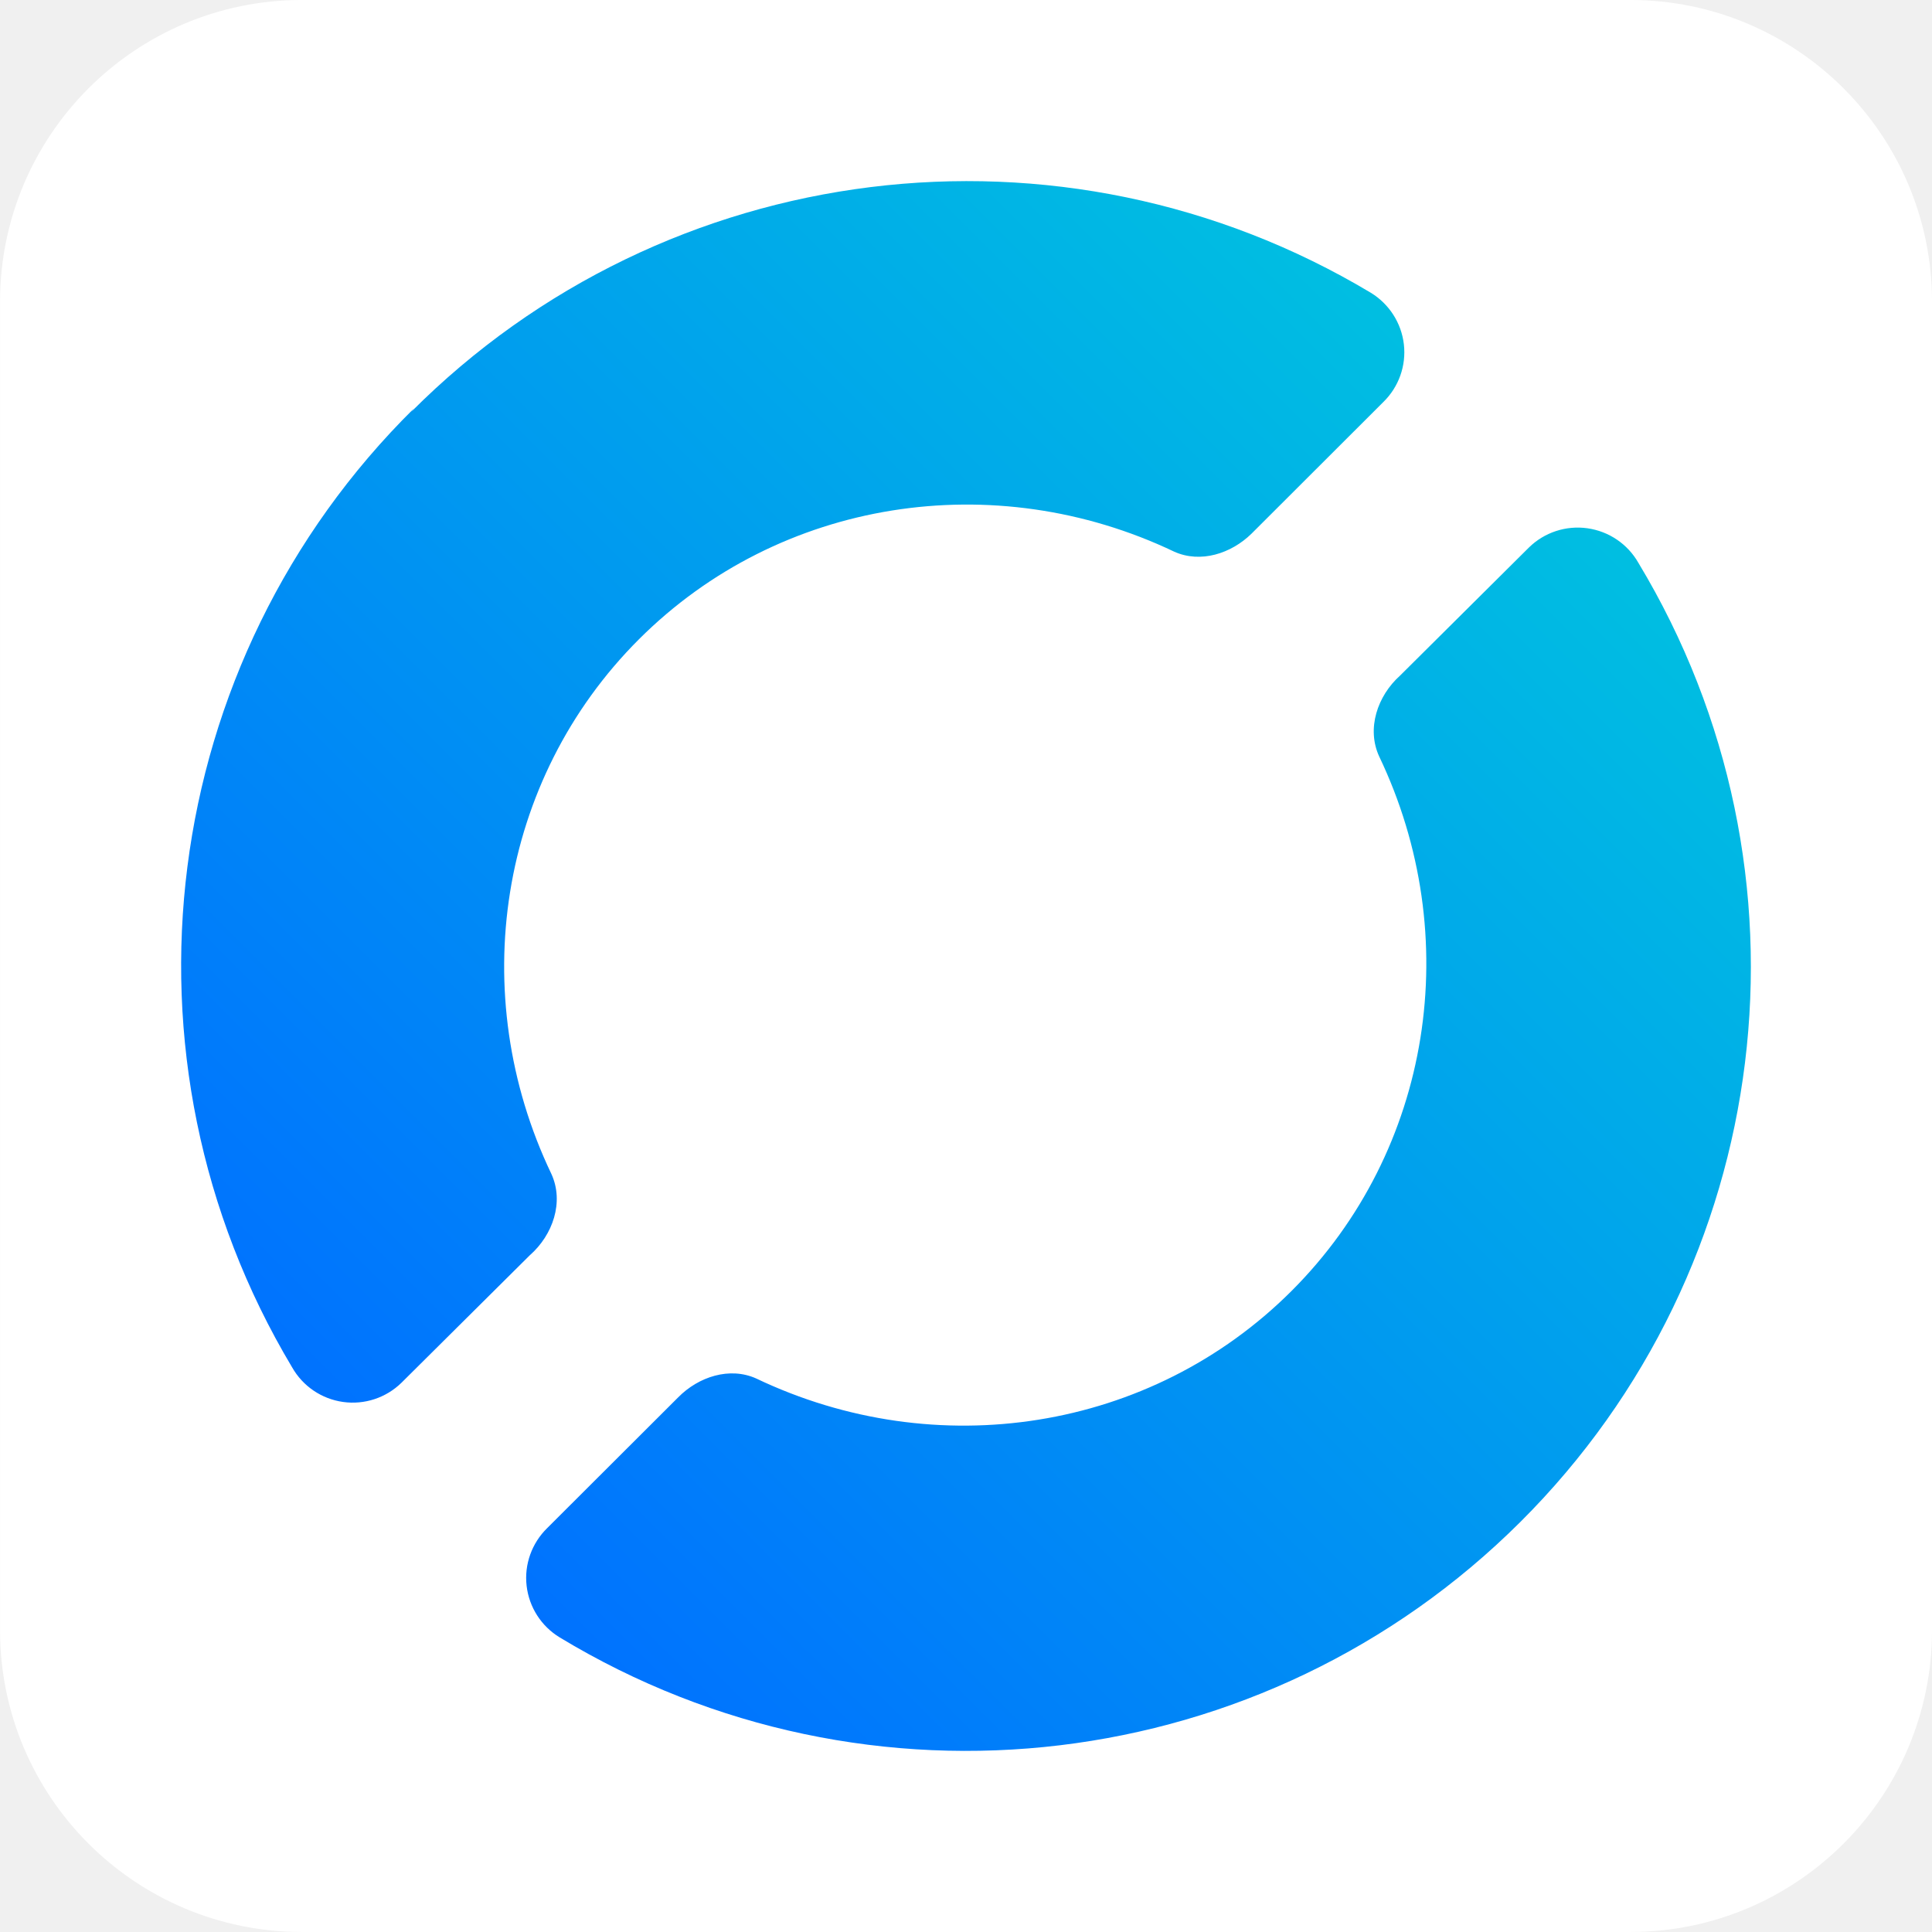
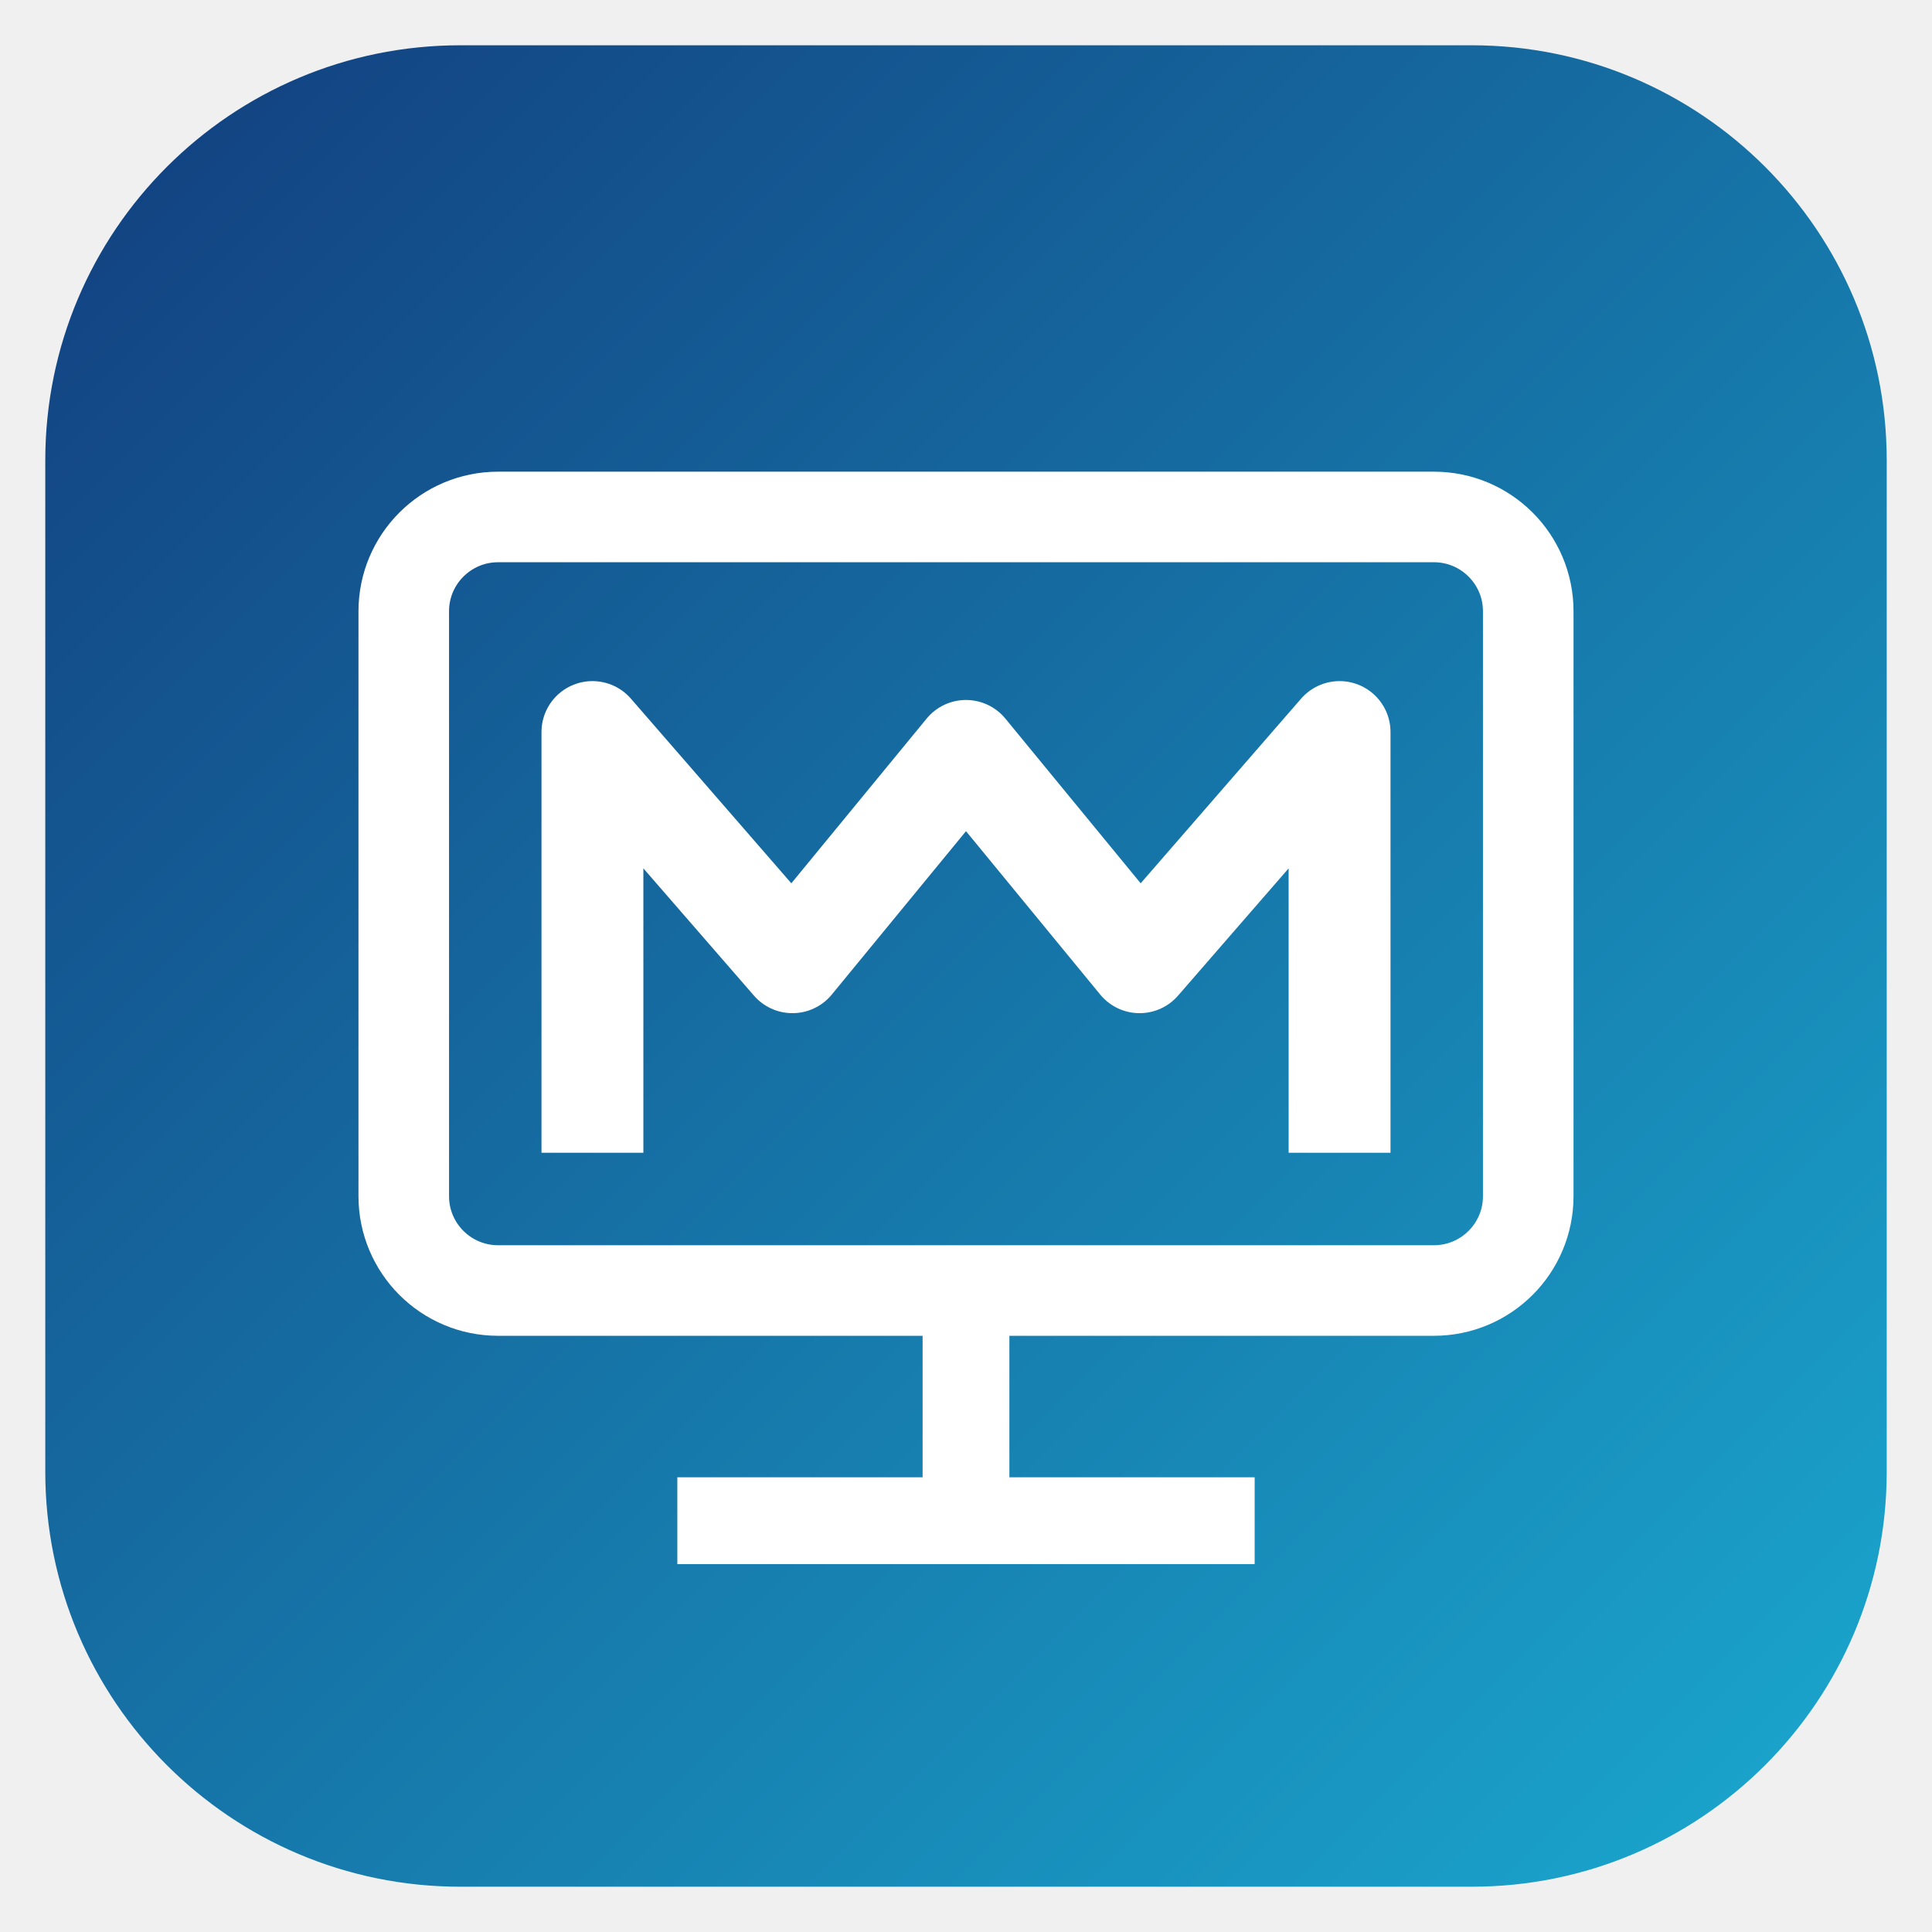
- <svg xmlns="http://www.w3.org/2000/svg" xmlns:xlink="http://www.w3.org/1999/xlink" style="isolation:isolate" viewBox="66.993 897.484 32 32" version="1.1" id="svg11" xml:space="preserve" width="32" height="32">
-   <defs id="defs15">
-     <linearGradient xlink:href="#a" id="linearGradient765" gradientUnits="userSpaceOnUse" gradientTransform="matrix(26.00048,0,0,25.99936,17.98453,891.7487)" x1="0.148" y1="0.851" x2="0.845" y2="0.154" />
+ <svg xmlns="http://www.w3.org/2000/svg" viewBox="0 0 1024 1024" role="img" aria-label="MirvDesk">
+   <defs>
+     <linearGradient id="bg" x1="0" y1="0" x2="1" y2="1">
+       <stop offset="0" stop-color="#123e7e" />
+       <stop offset="1" stop-color="#1aa8cf" />
+     </linearGradient>
  </defs>
-   <linearGradient id="a" x1="0.148" x2="0.845" y1="0.851" y2="0.154" gradientTransform="matrix(26.301,0,0,26.331,90.67354,911.7572)" gradientUnits="userSpaceOnUse">
-     <stop offset="0" stop-color="#004ba6" id="stop4" style="stop-color:#0071ff;stop-opacity:1;" />
-     <stop offset="1" stop-color="#00bfe1" id="stop6" style="stop-color:#00bfe1;stop-opacity:1;" />
-   </linearGradient>
-   <g id="g763" transform="translate(52.0085,8.73577)">
-     <g id="g761">
-       <rect style="fill:#ffffff;fill-opacity:1;stroke:none;stroke-width:1;stroke-dasharray:none;stroke-opacity:1;paint-order:fill markers stroke" id="rect757" width="32" height="32" x="14.985" y="888.748" rx="5" ry="5" />
-       <path fill="url(#a)" d="m 40.309,897.816 -2.135,2.122 c -0.376,0.337 -0.557,0.879 -0.347,1.337 1.423,2.976 0.883,6.524 -1.451,8.856 -2.335,2.331 -5.887,2.871 -8.867,1.449 -0.439,-0.197 -0.954,-0.03 -1.292,0.313 l -2.17,2.166 c -0.255,0.25 -0.381,0.602 -0.34,0.956 0.041,0.354 0.243,0.669 0.548,0.854 5.113,3.095 11.679,2.306 15.911,-1.912 4.232,-4.216 5.039,-10.773 1.955,-15.887 -0.177,-0.311 -0.489,-0.522 -0.844,-0.572 -0.355,-0.05 -0.713,0.068 -0.968,0.318 z M 21.843,895.511 c -4.253,4.2 -5.086,10.758 -2.02,15.885 0.177,0.312 0.488,0.523 0.843,0.573 0.355,0.05 0.713,-0.068 0.969,-0.319 l 2.123,-2.109 c 0.385,-0.337 0.572,-0.885 0.359,-1.349 -1.423,-2.976 -0.884,-6.524 1.451,-8.856 2.334,-2.331 5.887,-2.871 8.866,-1.45 0.434,0.195 0.942,0.033 1.281,-0.3 l 2.182,-2.179 c 0.255,-0.249 0.381,-0.601 0.34,-0.956 -0.041,-0.353 -0.243,-0.668 -0.548,-0.854 -5.122,-3.068 -11.678,-2.255 -15.893,1.972 z" id="path759" style="fill:url(#linearGradient765);stroke-width:0.988" />
-     </g>
-   </g>
+   <rect x="24" y="24" width="976" height="976" rx="220" fill="url(#bg)" />
+   <rect x="214" y="274" width="596" height="410" rx="50" fill="none" stroke="#fff" stroke-width="48" />
+   <path d="M512 684v114M382 806h260" fill="none" stroke="#fff" stroke-width="46" stroke-linecap="square" />
+   <path d="M314 584V388l106 122 92-112 92 112 106-122v196" fill="none" stroke="#fff" stroke-width="54" stroke-linejoin="round" stroke-linecap="square" />
</svg>
